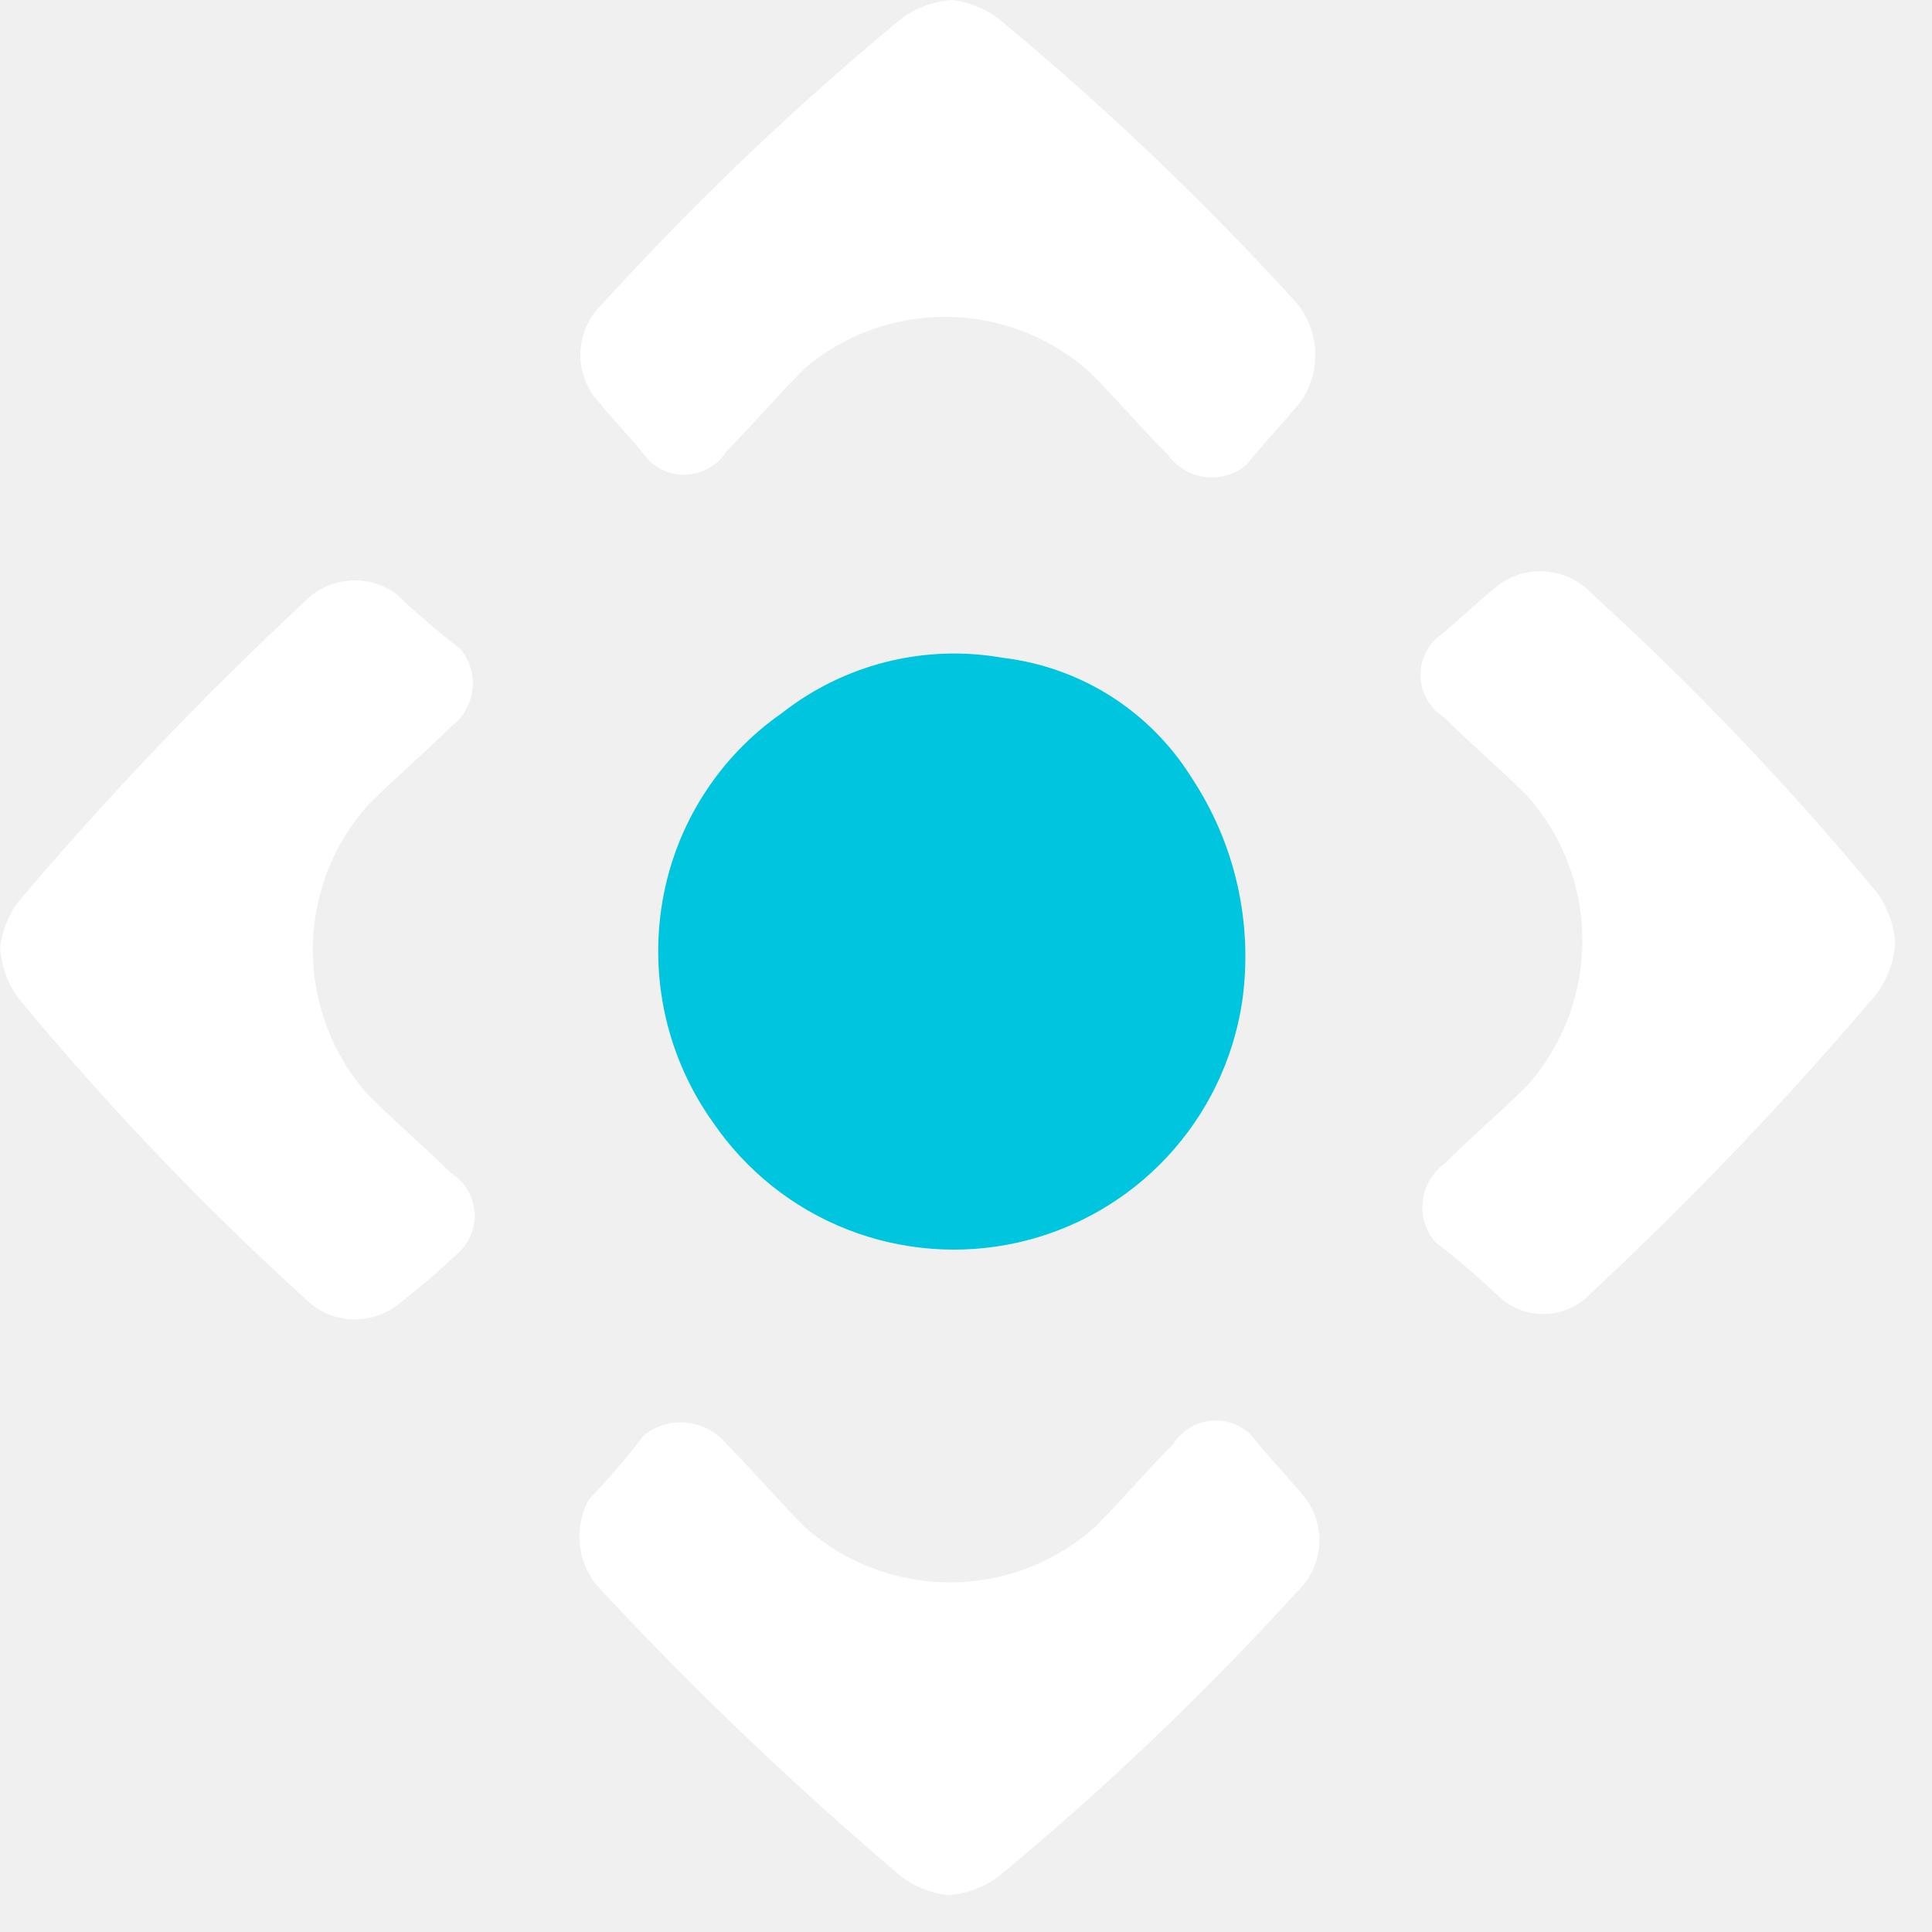
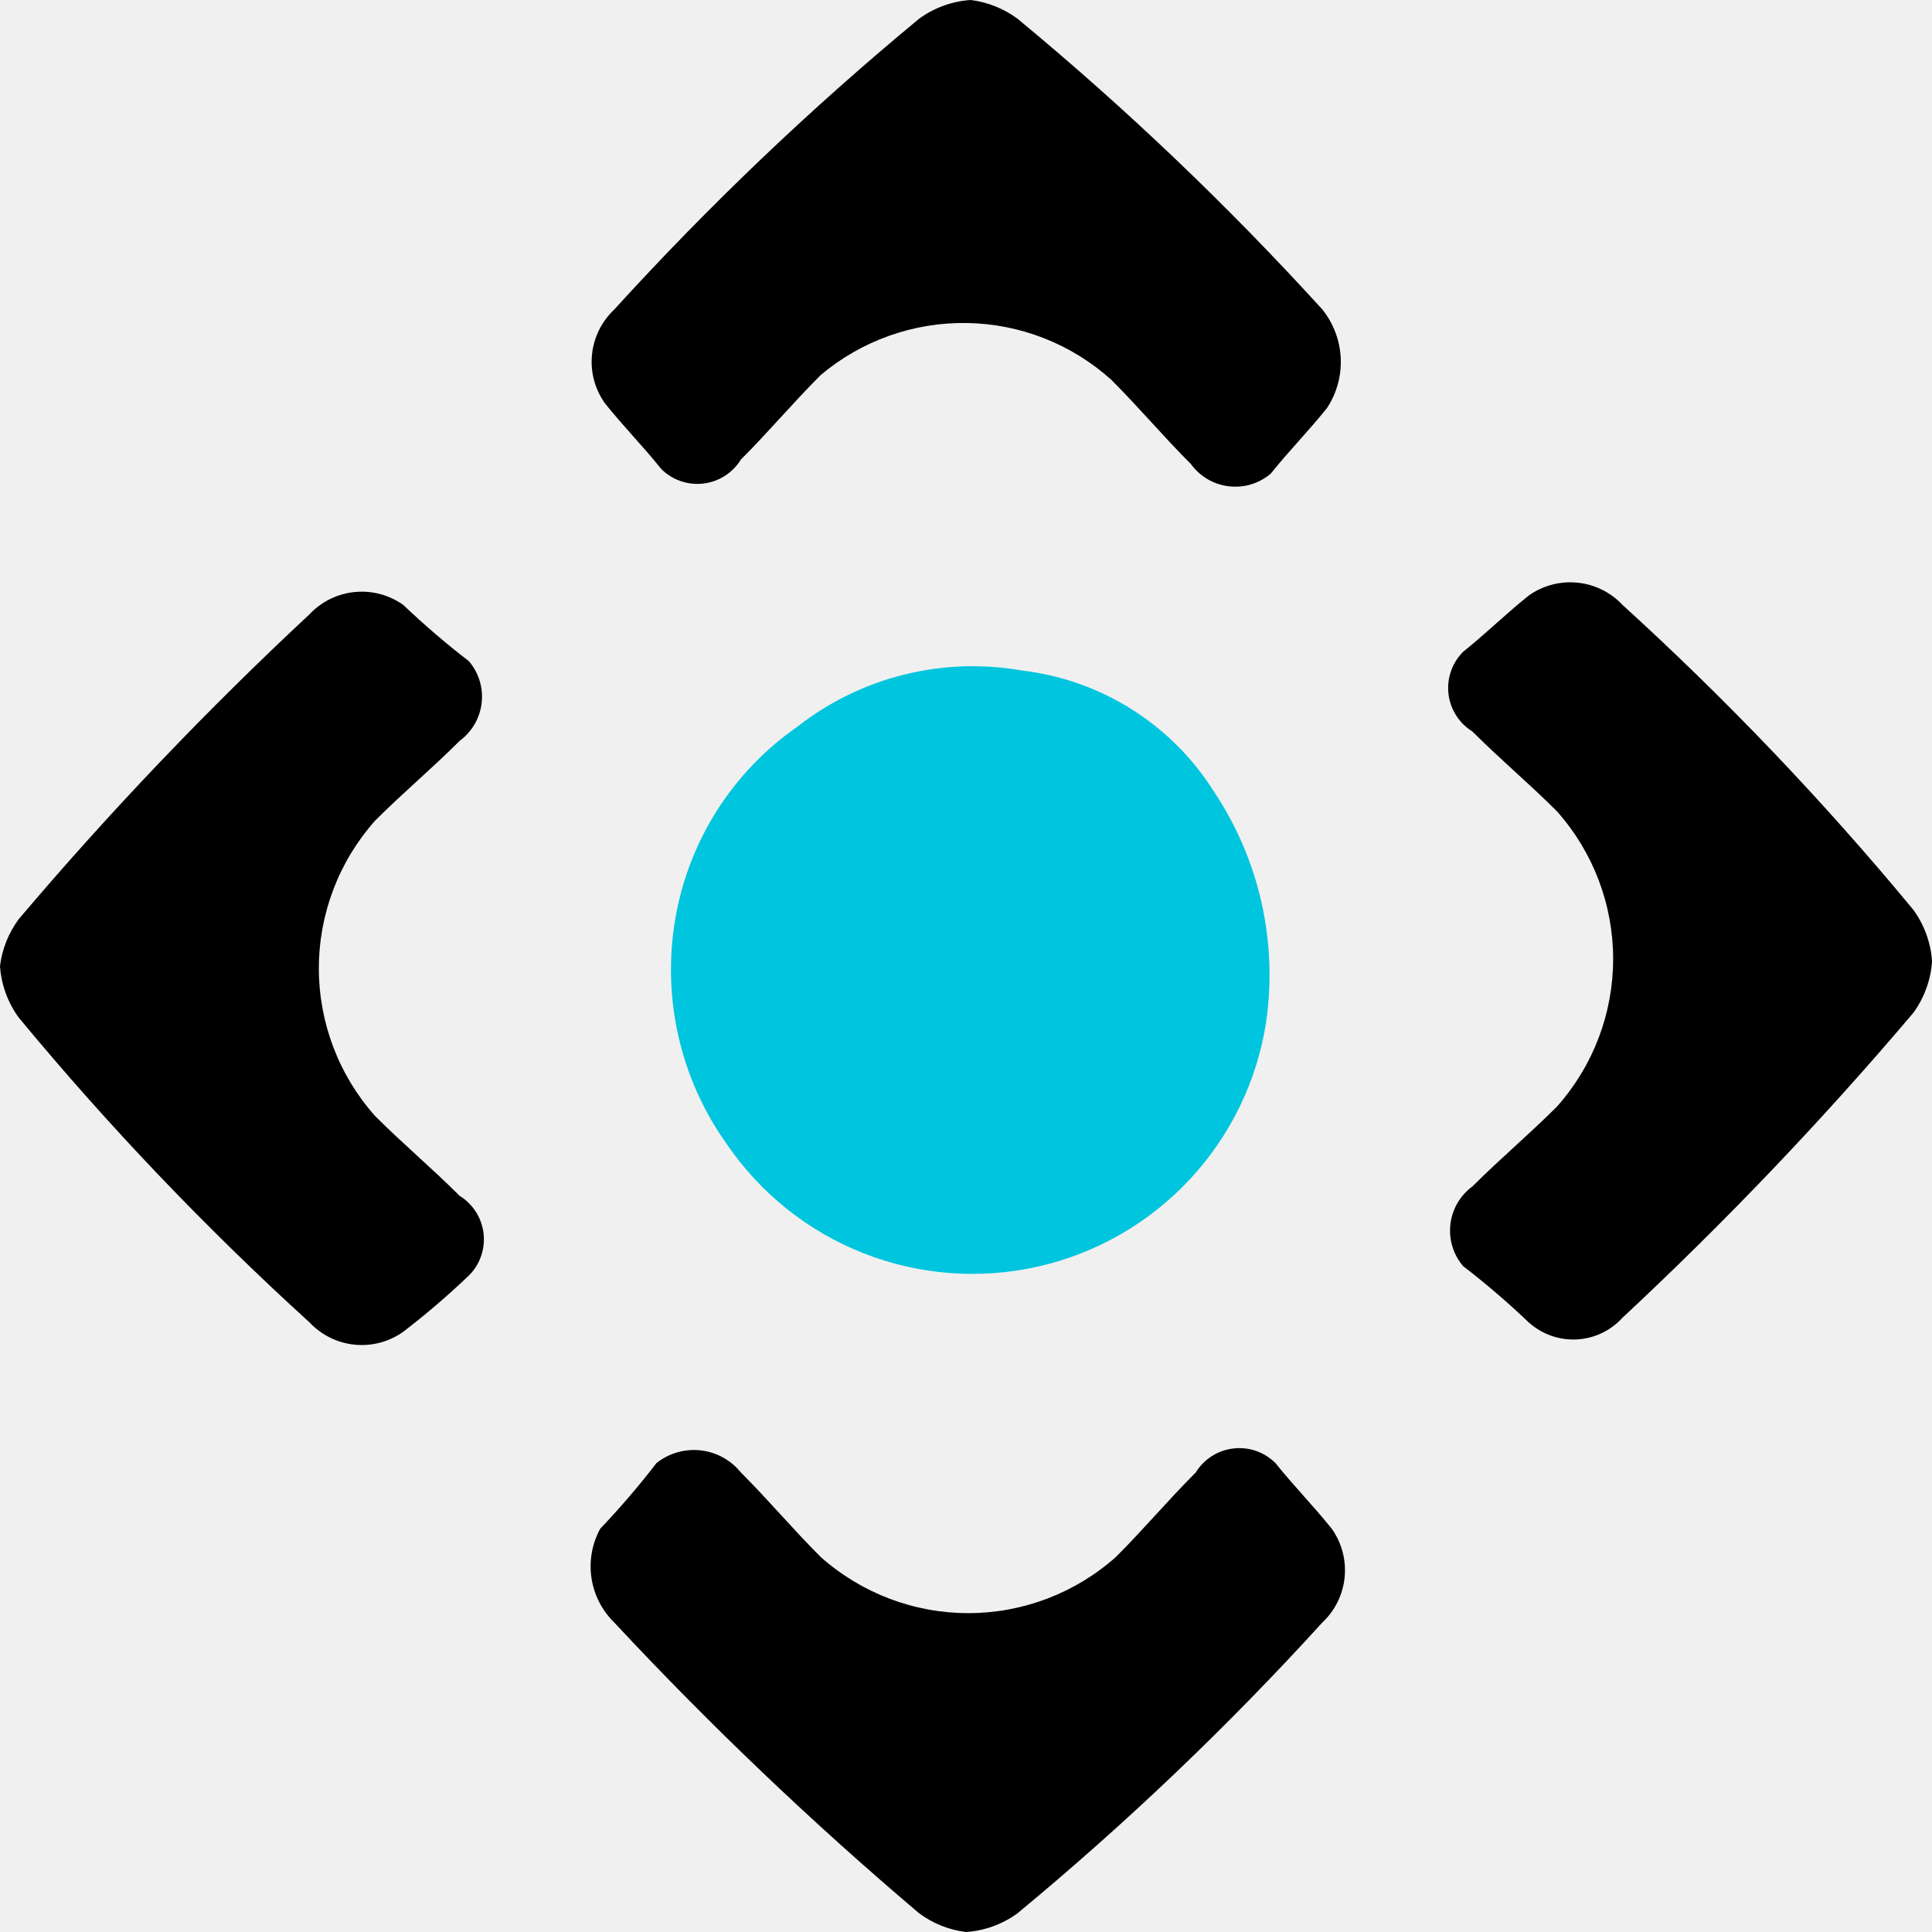
- <svg xmlns="http://www.w3.org/2000/svg" width="42" height="42" viewBox="0 0 42 42" fill="none">
-   <path d="M25.9 16.9C25.455 16.187 24.855 15.584 24.146 15.133C23.436 14.684 22.635 14.399 21.8 14.3C20.961 14.151 20.099 14.181 19.272 14.388C18.445 14.595 17.671 14.974 17 15.5C16.316 15.976 15.734 16.584 15.287 17.288C14.841 17.992 14.539 18.778 14.4 19.6C14.258 20.433 14.282 21.286 14.47 22.11C14.659 22.934 15.009 23.712 15.5 24.4C16.217 25.45 17.232 26.261 18.415 26.726C19.598 27.191 20.894 27.29 22.134 27.01C23.374 26.73 24.501 26.083 25.369 25.154C26.237 24.225 26.805 23.056 27 21.8C27.249 20.087 26.858 18.342 25.9 16.9Z" fill="#00C5DE" />
-   <path d="M13.1 34.6C15.143 36.792 17.314 38.862 19.6 40.8C19.893 41.017 20.238 41.155 20.6 41.2C20.997 41.173 21.379 41.035 21.7 40.8C24.01 38.889 26.182 36.817 28.2 34.6C28.47 34.347 28.638 34.005 28.675 33.637C28.712 33.27 28.614 32.901 28.4 32.6C28 32.1 27.6 31.7 27.2 31.2C27.083 31.084 26.942 30.995 26.786 30.941C26.631 30.887 26.465 30.869 26.302 30.888C26.138 30.908 25.981 30.964 25.842 31.052C25.703 31.141 25.586 31.26 25.5 31.4C24.9 32 24.4 32.6 23.8 33.2C22.933 33.973 21.812 34.4 20.65 34.4C19.488 34.4 18.367 33.973 17.5 33.2C16.9 32.6 16.4 32 15.8 31.4C15.587 31.136 15.278 30.966 14.941 30.929C14.604 30.891 14.266 30.989 14 31.2C13.625 31.687 13.224 32.155 12.8 32.6C12.625 32.92 12.56 33.289 12.614 33.65C12.668 34.011 12.839 34.345 13.1 34.6Z" fill="white" />
-   <path d="M34.6 28.1C36.792 26.057 38.862 23.886 40.8 21.6C41.035 21.279 41.173 20.897 41.2 20.5C41.173 20.103 41.035 19.722 40.8 19.4C38.889 17.09 36.817 14.918 34.6 12.9C34.347 12.631 34.005 12.462 33.637 12.425C33.27 12.388 32.901 12.486 32.6 12.7C32.1 13.1 31.7 13.5 31.2 13.9C31.084 14.017 30.995 14.158 30.941 14.314C30.887 14.469 30.869 14.635 30.888 14.799C30.908 14.962 30.964 15.119 31.052 15.258C31.141 15.397 31.26 15.514 31.4 15.6C32 16.2 32.6 16.7 33.2 17.3C33.973 18.167 34.4 19.288 34.4 20.45C34.4 21.612 33.973 22.733 33.2 23.6C32.6 24.2 32 24.7 31.4 25.3C31.27 25.395 31.162 25.516 31.081 25.654C31 25.793 30.948 25.947 30.929 26.107C30.91 26.266 30.925 26.428 30.971 26.582C31.018 26.735 31.096 26.878 31.2 27C31.687 27.375 32.155 27.776 32.6 28.2C32.879 28.452 33.246 28.582 33.621 28.564C33.995 28.545 34.348 28.378 34.6 28.1Z" fill="white" />
-   <path d="M28.2 6.6C26.182 4.382 24.01 2.311 21.7 0.4C21.407 0.182 21.062 0.045 20.7 0C20.303 0.026 19.921 0.165 19.6 0.4C17.29 2.311 15.117 4.382 13.1 6.6C12.83 6.853 12.662 7.195 12.625 7.562C12.588 7.93 12.686 8.299 12.9 8.6C13.3 9.1 13.7 9.5 14.1 10C14.216 10.116 14.358 10.205 14.513 10.259C14.669 10.313 14.835 10.331 14.998 10.312C15.162 10.292 15.319 10.236 15.458 10.148C15.597 10.059 15.714 9.94 15.8 9.8C16.4 9.2 16.9 8.6 17.5 8C18.371 7.265 19.479 6.87 20.619 6.888C21.758 6.906 22.853 7.337 23.7 8.1C24.3 8.7 24.8 9.3 25.4 9.9C25.495 10.03 25.615 10.138 25.754 10.219C25.893 10.3 26.047 10.352 26.206 10.371C26.366 10.389 26.528 10.375 26.681 10.329C26.835 10.282 26.978 10.204 27.1 10.1C27.5 9.6 27.9 9.2 28.3 8.7C28.507 8.384 28.609 8.011 28.591 7.634C28.573 7.256 28.436 6.895 28.2 6.6Z" fill="white" />
-   <path d="M6.6 13.1C4.408 15.143 2.338 17.314 0.4 19.6C0.182 19.893 0.045 20.238 0 20.6C0.026 20.997 0.165 21.379 0.4 21.7C2.311 24.01 4.382 26.182 6.6 28.2C6.853 28.47 7.195 28.638 7.562 28.675C7.93 28.712 8.299 28.614 8.6 28.4C9.088 28.025 9.555 27.624 10 27.2C10.116 27.083 10.205 26.942 10.259 26.786C10.313 26.631 10.331 26.465 10.312 26.302C10.292 26.138 10.236 25.981 10.148 25.842C10.059 25.703 9.94 25.586 9.8 25.5C9.2 24.9 8.6 24.4 8 23.8C7.227 22.933 6.8 21.812 6.8 20.65C6.8 19.488 7.227 18.367 8 17.5C8.6 16.9 9.2 16.4 9.8 15.8C9.93 15.705 10.038 15.585 10.119 15.446C10.2 15.307 10.252 15.153 10.271 14.993C10.289 14.834 10.275 14.672 10.229 14.518C10.182 14.365 10.104 14.222 10 14.1C9.512 13.725 9.045 13.324 8.6 12.9C8.299 12.686 7.93 12.588 7.562 12.625C7.195 12.662 6.853 12.83 6.6 13.1Z" fill="white" />
+ <svg xmlns="http://www.w3.org/2000/svg" width="48" height="48" viewBox="0 0 48 48" fill="none">
+   <path d="M30.175 19.689C29.656 18.859 28.958 18.155 28.131 17.631C27.304 17.107 26.37 16.775 25.398 16.66C24.42 16.487 23.416 16.522 22.453 16.763C21.489 17.003 20.587 17.445 19.806 18.058C19.009 18.613 18.33 19.321 17.81 20.141C17.29 20.962 16.939 21.877 16.776 22.835C16.611 23.805 16.639 24.799 16.858 25.759C17.078 26.719 17.486 27.626 18.058 28.427C18.893 29.651 20.076 30.595 21.455 31.137C22.833 31.679 24.342 31.794 25.787 31.468C27.232 31.141 28.545 30.388 29.556 29.305C30.567 28.223 31.229 26.862 31.456 25.398C31.746 23.402 31.29 21.369 30.175 19.689Z" fill="#00C5DE" />
+   <path d="M15.261 40.311C17.642 42.865 20.171 45.277 22.834 47.534C23.176 47.788 23.577 47.948 23.999 48C24.462 47.969 24.906 47.808 25.281 47.534C27.972 45.308 30.503 42.894 32.853 40.311C33.168 40.016 33.364 39.618 33.407 39.19C33.45 38.761 33.336 38.332 33.087 37.981C32.62 37.398 32.154 36.932 31.689 36.35C31.553 36.214 31.388 36.111 31.207 36.048C31.026 35.985 30.832 35.964 30.642 35.987C30.451 36.009 30.268 36.074 30.107 36.178C29.945 36.281 29.808 36.419 29.708 36.583C29.009 37.282 28.426 37.981 27.727 38.68C26.717 39.58 25.411 40.078 24.057 40.078C22.704 40.078 21.398 39.58 20.387 38.68C19.688 37.981 19.106 37.282 18.407 36.583C18.159 36.275 17.799 36.078 17.406 36.034C17.014 35.99 16.619 36.104 16.31 36.35C15.873 36.918 15.406 37.462 14.912 37.981C14.708 38.354 14.632 38.784 14.695 39.205C14.758 39.625 14.957 40.014 15.261 40.311Z" fill="black" />
+   <path d="M40.311 32.738C42.865 30.357 45.277 27.829 47.535 25.165C47.808 24.791 47.97 24.346 48.001 23.884C47.97 23.421 47.808 22.976 47.535 22.602C45.309 19.91 42.895 17.38 40.311 15.029C40.017 14.715 39.618 14.518 39.19 14.476C38.762 14.433 38.332 14.547 37.981 14.796C37.399 15.262 36.933 15.728 36.35 16.194C36.215 16.33 36.111 16.495 36.049 16.676C35.986 16.857 35.965 17.05 35.987 17.241C36.01 17.431 36.075 17.614 36.178 17.776C36.281 17.938 36.42 18.074 36.583 18.175C37.282 18.874 37.981 19.456 38.68 20.155C39.581 21.166 40.078 22.472 40.078 23.825C40.078 25.179 39.581 26.485 38.68 27.495C37.981 28.194 37.282 28.777 36.583 29.476C36.432 29.586 36.305 29.727 36.211 29.888C36.117 30.05 36.057 30.229 36.035 30.415C36.013 30.601 36.03 30.79 36.084 30.969C36.138 31.148 36.229 31.314 36.35 31.456C36.918 31.893 37.463 32.36 37.981 32.855C38.306 33.147 38.734 33.3 39.17 33.278C39.607 33.256 40.017 33.062 40.311 32.738Z" fill="black" />
+   <path d="M32.854 7.689C30.503 5.106 27.973 2.692 25.281 0.466C24.939 0.213 24.538 0.052 24.116 0C23.653 0.031 23.209 0.192 22.834 0.466C20.143 2.692 17.612 5.106 15.262 7.689C14.948 7.984 14.751 8.382 14.708 8.811C14.665 9.239 14.779 9.669 15.029 10.019C15.495 10.602 15.961 11.068 16.427 11.65C16.562 11.786 16.727 11.889 16.908 11.952C17.09 12.015 17.283 12.036 17.473 12.014C17.664 11.991 17.847 11.926 18.009 11.823C18.17 11.719 18.307 11.581 18.407 11.418C19.106 10.719 19.689 10.019 20.388 9.32C21.403 8.464 22.693 8.004 24.021 8.025C25.349 8.046 26.625 8.548 27.611 9.437C28.31 10.136 28.893 10.835 29.592 11.534C29.702 11.685 29.843 11.812 30.004 11.906C30.166 12.001 30.345 12.06 30.531 12.082C30.717 12.104 30.905 12.088 31.085 12.033C31.264 11.979 31.43 11.888 31.572 11.767C32.038 11.184 32.504 10.719 32.97 10.136C33.212 9.768 33.331 9.333 33.31 8.894C33.289 8.454 33.129 8.033 32.854 7.689Z" fill="black" />
+   <path d="M7.689 15.262C5.135 17.643 2.723 20.171 0.466 22.835C0.213 23.177 0.052 23.578 0 24C0.031 24.463 0.192 24.907 0.466 25.282C2.692 27.973 5.106 30.504 7.689 32.854C7.984 33.168 8.382 33.365 8.811 33.408C9.239 33.451 9.669 33.337 10.019 33.087C10.587 32.651 11.132 32.184 11.65 31.689C11.786 31.554 11.889 31.389 11.952 31.208C12.015 31.026 12.036 30.833 12.014 30.643C11.991 30.452 11.926 30.269 11.823 30.107C11.719 29.946 11.581 29.809 11.418 29.709C10.719 29.01 10.019 28.427 9.32 27.728C8.42 26.718 7.922 25.412 7.922 24.058C7.922 22.705 8.42 21.399 9.32 20.388C10.019 19.689 10.719 19.107 11.418 18.408C11.569 18.297 11.695 18.157 11.79 17.995C11.884 17.834 11.944 17.654 11.966 17.468C11.988 17.282 11.971 17.094 11.917 16.915C11.863 16.736 11.772 16.57 11.65 16.427C11.082 15.99 10.538 15.524 10.019 15.029C9.669 14.78 9.239 14.666 8.811 14.709C8.382 14.751 7.984 14.948 7.689 15.262Z" fill="black" />
</svg>
